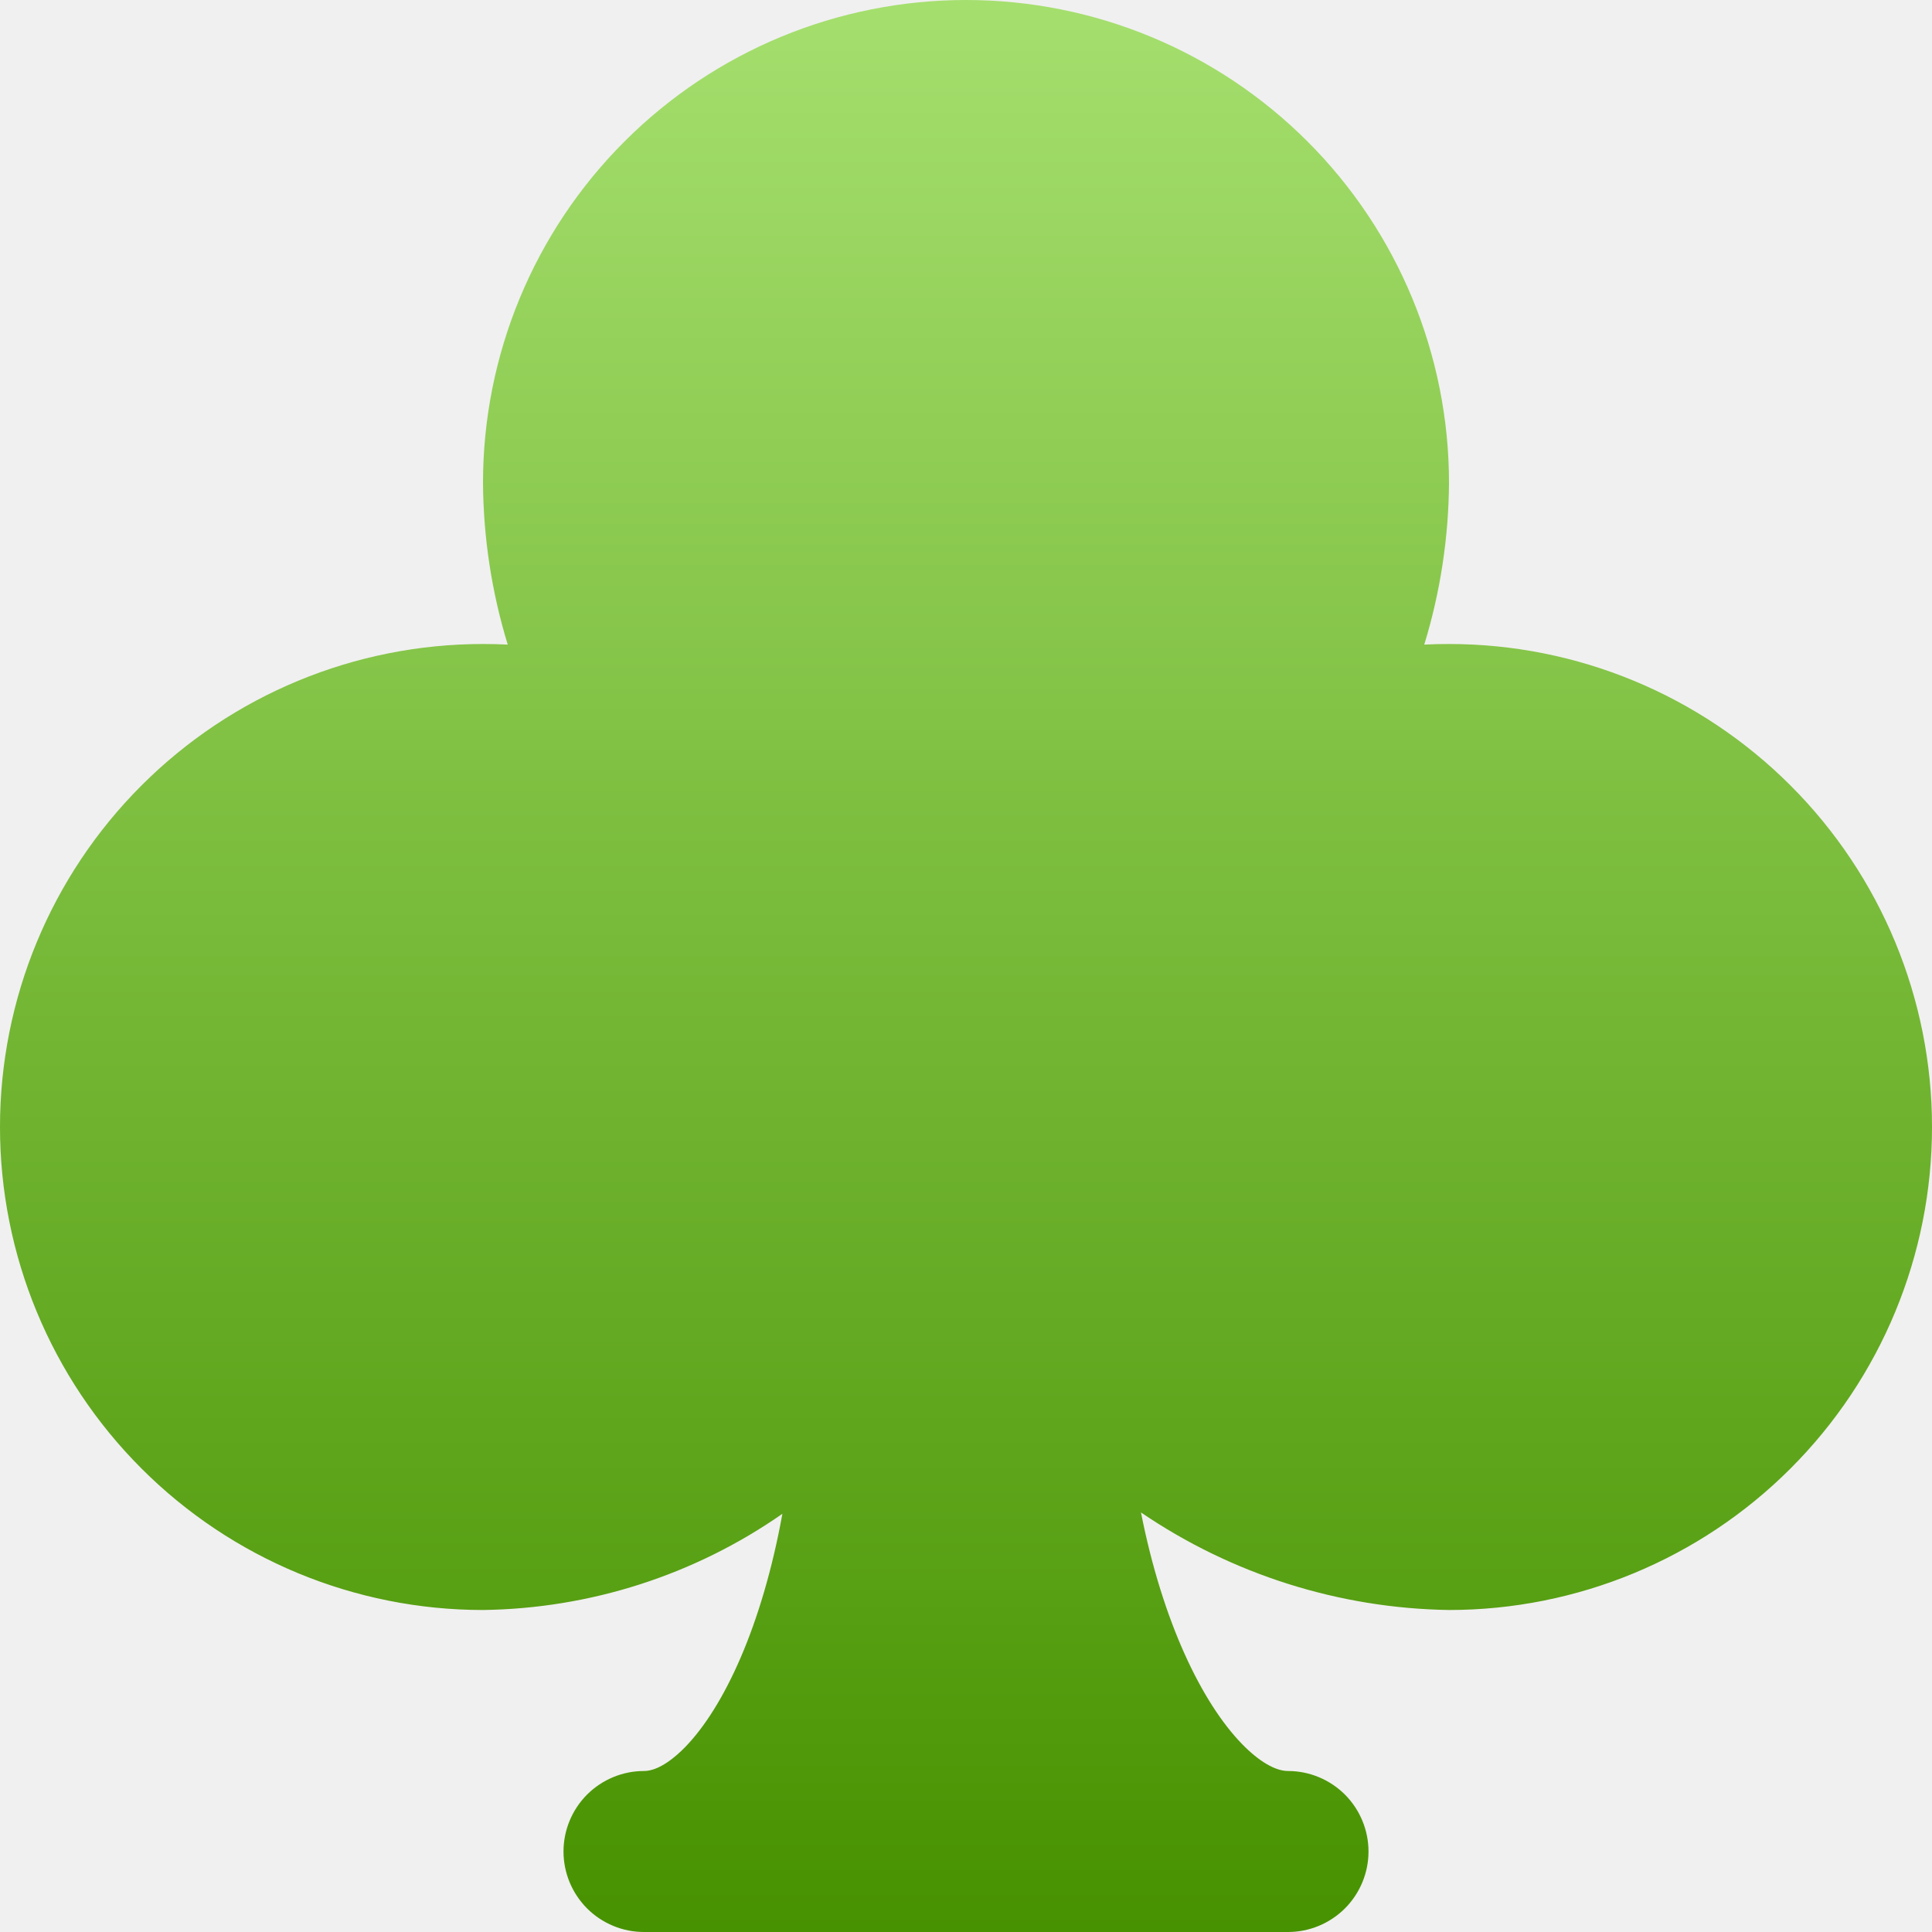
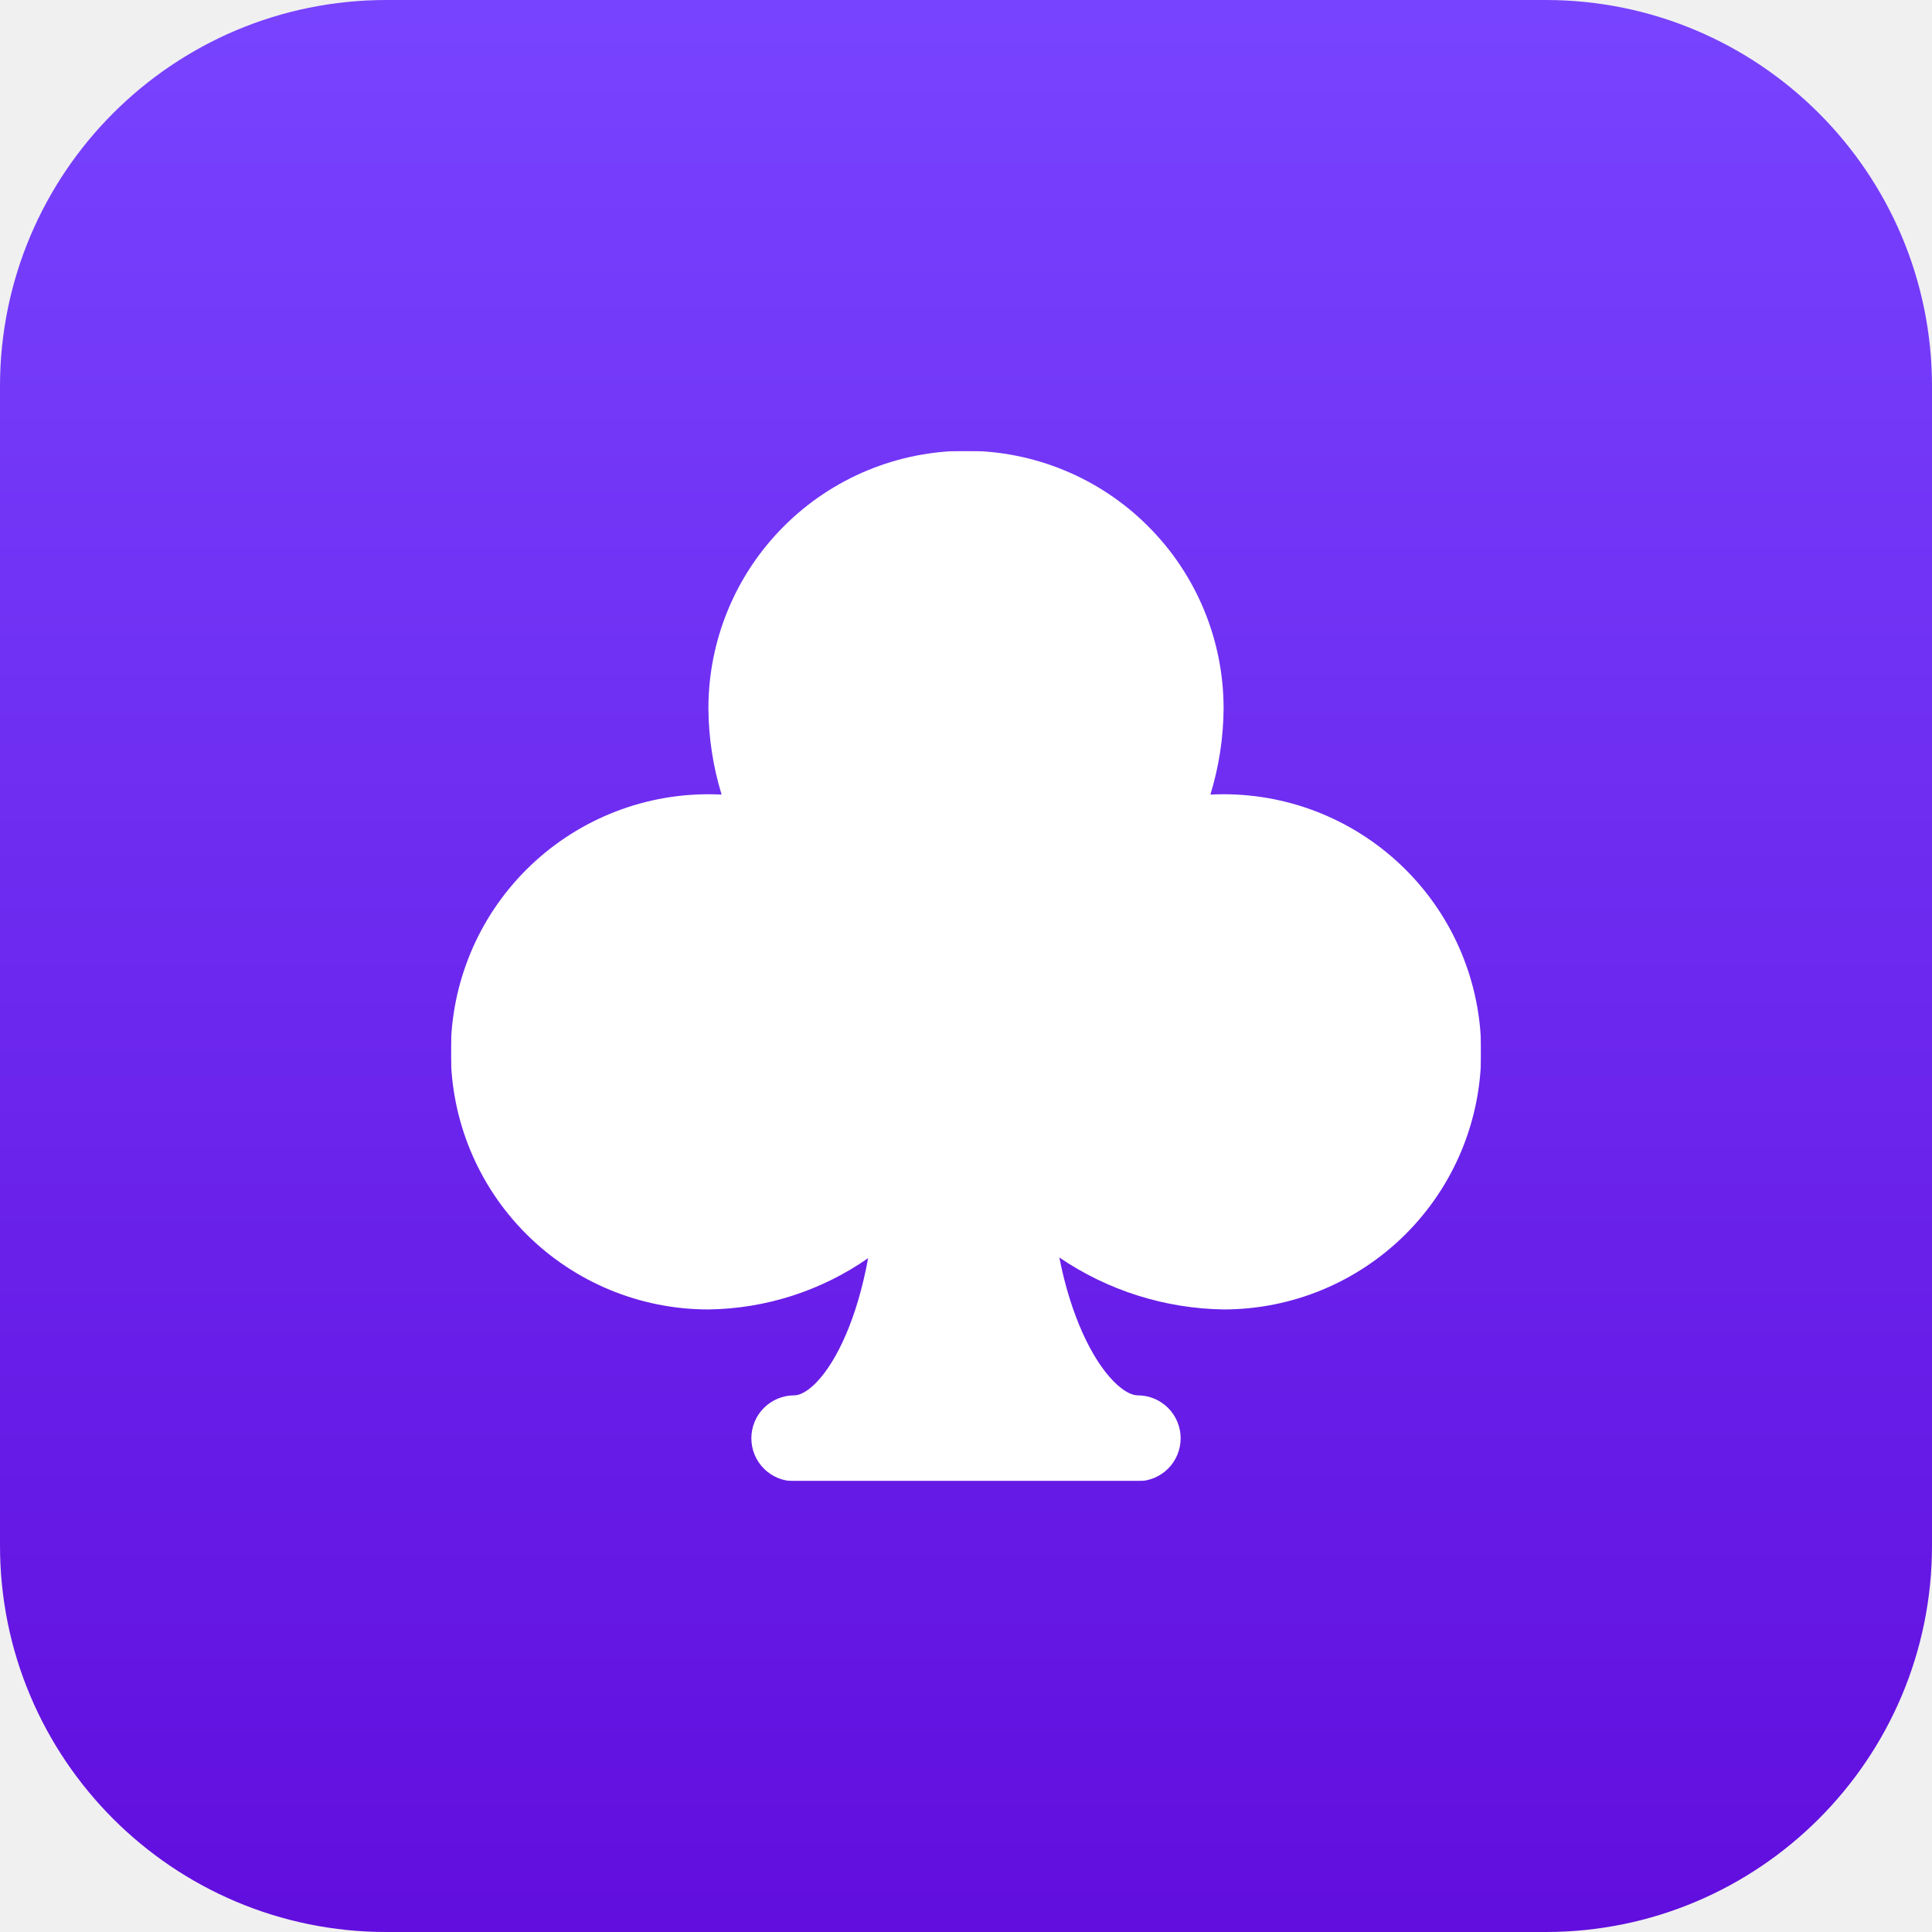
<svg xmlns="http://www.w3.org/2000/svg" width="30" height="30" viewBox="0 0 30 30" fill="none">
-   <g clip-path="url(#clip0_18_1341)">
-     <path d="M22.5 10C22.373 10 22.245 10.003 22.116 10.009C22.365 9.196 22.494 8.351 22.5 7.5C22.5 5.511 21.71 3.603 20.303 2.197C18.897 0.79 16.989 0 15 0C13.011 0 11.103 0.79 9.697 2.197C8.29 3.603 7.5 5.511 7.5 7.5C7.506 8.351 7.635 9.196 7.884 10.009C7.756 10.003 7.628 10 7.5 10C5.511 10 3.603 10.79 2.197 12.197C0.79 13.603 0 15.511 0 17.5C0 19.489 0.79 21.397 2.197 22.803C3.603 24.21 5.511 25 7.5 25C9.164 24.978 10.784 24.458 12.149 23.506C11.833 25.247 11.241 26.511 10.637 27.131C10.502 27.269 10.241 27.5 10 27.5C9.668 27.5 9.351 27.632 9.116 27.866C8.882 28.101 8.75 28.419 8.75 28.75C8.75 29.081 8.882 29.399 9.116 29.634C9.351 29.868 9.668 30 10 30H20C20.331 30 20.649 29.868 20.884 29.634C21.118 29.399 21.25 29.081 21.25 28.75C21.25 28.419 21.118 28.101 20.884 27.866C20.649 27.632 20.331 27.5 20 27.5C19.803 27.5 19.551 27.352 19.289 27.084C18.664 26.443 18.052 25.184 17.717 23.485C19.129 24.447 20.792 24.974 22.5 25C24.489 25 26.397 24.21 27.803 22.803C29.21 21.397 30 19.489 30 17.5C30 15.511 29.21 13.603 27.803 12.197C26.397 10.79 24.489 10 22.5 10Z" fill="url(#paint0_linear_18_1341)" />
+   <rect width="30" height="30" rx="6" fill="url(#paint0_linear_73_7810)" />
+   <g clip-path="url(#clip0_73_7810)">
+     <mask id="mask0_73_7810" style="mask-type:luminance" maskUnits="userSpaceOnUse" x="7" y="7" width="16" height="16">
+       <path d="M23 7H7V23H23V7Z" fill="white" />
+     </mask>
+     <g mask="url(#mask0_73_7810)">
+       <path d="M19 12.333C18.932 12.333 18.864 12.335 18.795 12.338C18.928 11.905 18.997 11.454 19 11C19 9.939 18.579 8.922 17.828 8.172C17.078 7.421 16.061 7 15 7C13.939 7 12.922 7.421 12.172 8.172C11.421 8.922 11 9.939 11 11C11.003 11.454 11.072 11.905 11.205 12.338C11.136 12.335 11.068 12.333 11 12.333C9.939 12.333 8.922 12.755 8.172 13.505C7.421 14.255 7 15.273 7 16.333C7 17.394 7.421 18.412 8.172 19.162C8.922 19.912 9.939 20.333 11 20.333C11.888 20.322 12.752 20.044 13.48 19.537C13.311 20.465 12.995 21.139 12.673 21.47C12.601 21.543 12.462 21.667 12.333 21.667C12.156 21.667 11.987 21.737 11.862 21.862C11.737 21.987 11.667 22.157 11.667 22.333C11.667 22.51 11.737 22.68 11.862 22.805C11.987 22.93 12.156 23 12.333 23H17.667C17.843 23 18.013 22.93 18.138 22.805C18.263 22.68 18.333 22.51 18.333 22.333C18.333 22.157 18.263 21.987 18.138 21.862C18.013 21.737 17.843 21.667 17.667 21.667C17.562 21.667 17.427 21.588 17.288 21.445C16.954 21.103 16.628 20.432 16.449 19.526C17.202 20.039 18.089 20.319 19 20.333C20.061 20.333 21.078 19.912 21.828 19.162C22.579 18.412 23 17.394 23 16.333C23 15.273 22.579 14.255 21.828 13.505C21.078 12.755 20.061 12.333 19 12.333Z" fill="white" />
+     </g>
  </g>
  <defs>
-     <linearGradient id="paint0_linear_18_1341" x1="15" y1="0" x2="15" y2="30" gradientUnits="userSpaceOnUse">
-       <stop stop-color="#A5DF6E" />
-       <stop offset="1" stop-color="#479200" />
+     <linearGradient id="paint0_linear_73_7810" x1="15" y1="0" x2="15" y2="30" gradientUnits="userSpaceOnUse">
+       <stop stop-color="#7843FF" />
+       <stop offset="1" stop-color="#610EDE" />
    </linearGradient>
-     <clipPath id="clip0_18_1341">
-       <rect width="30" height="30" fill="white" />
+     <clipPath id="clip0_73_7810">
+       <rect width="16" height="16" fill="white" transform="translate(7 7)" />
    </clipPath>
  </defs>
</svg>
